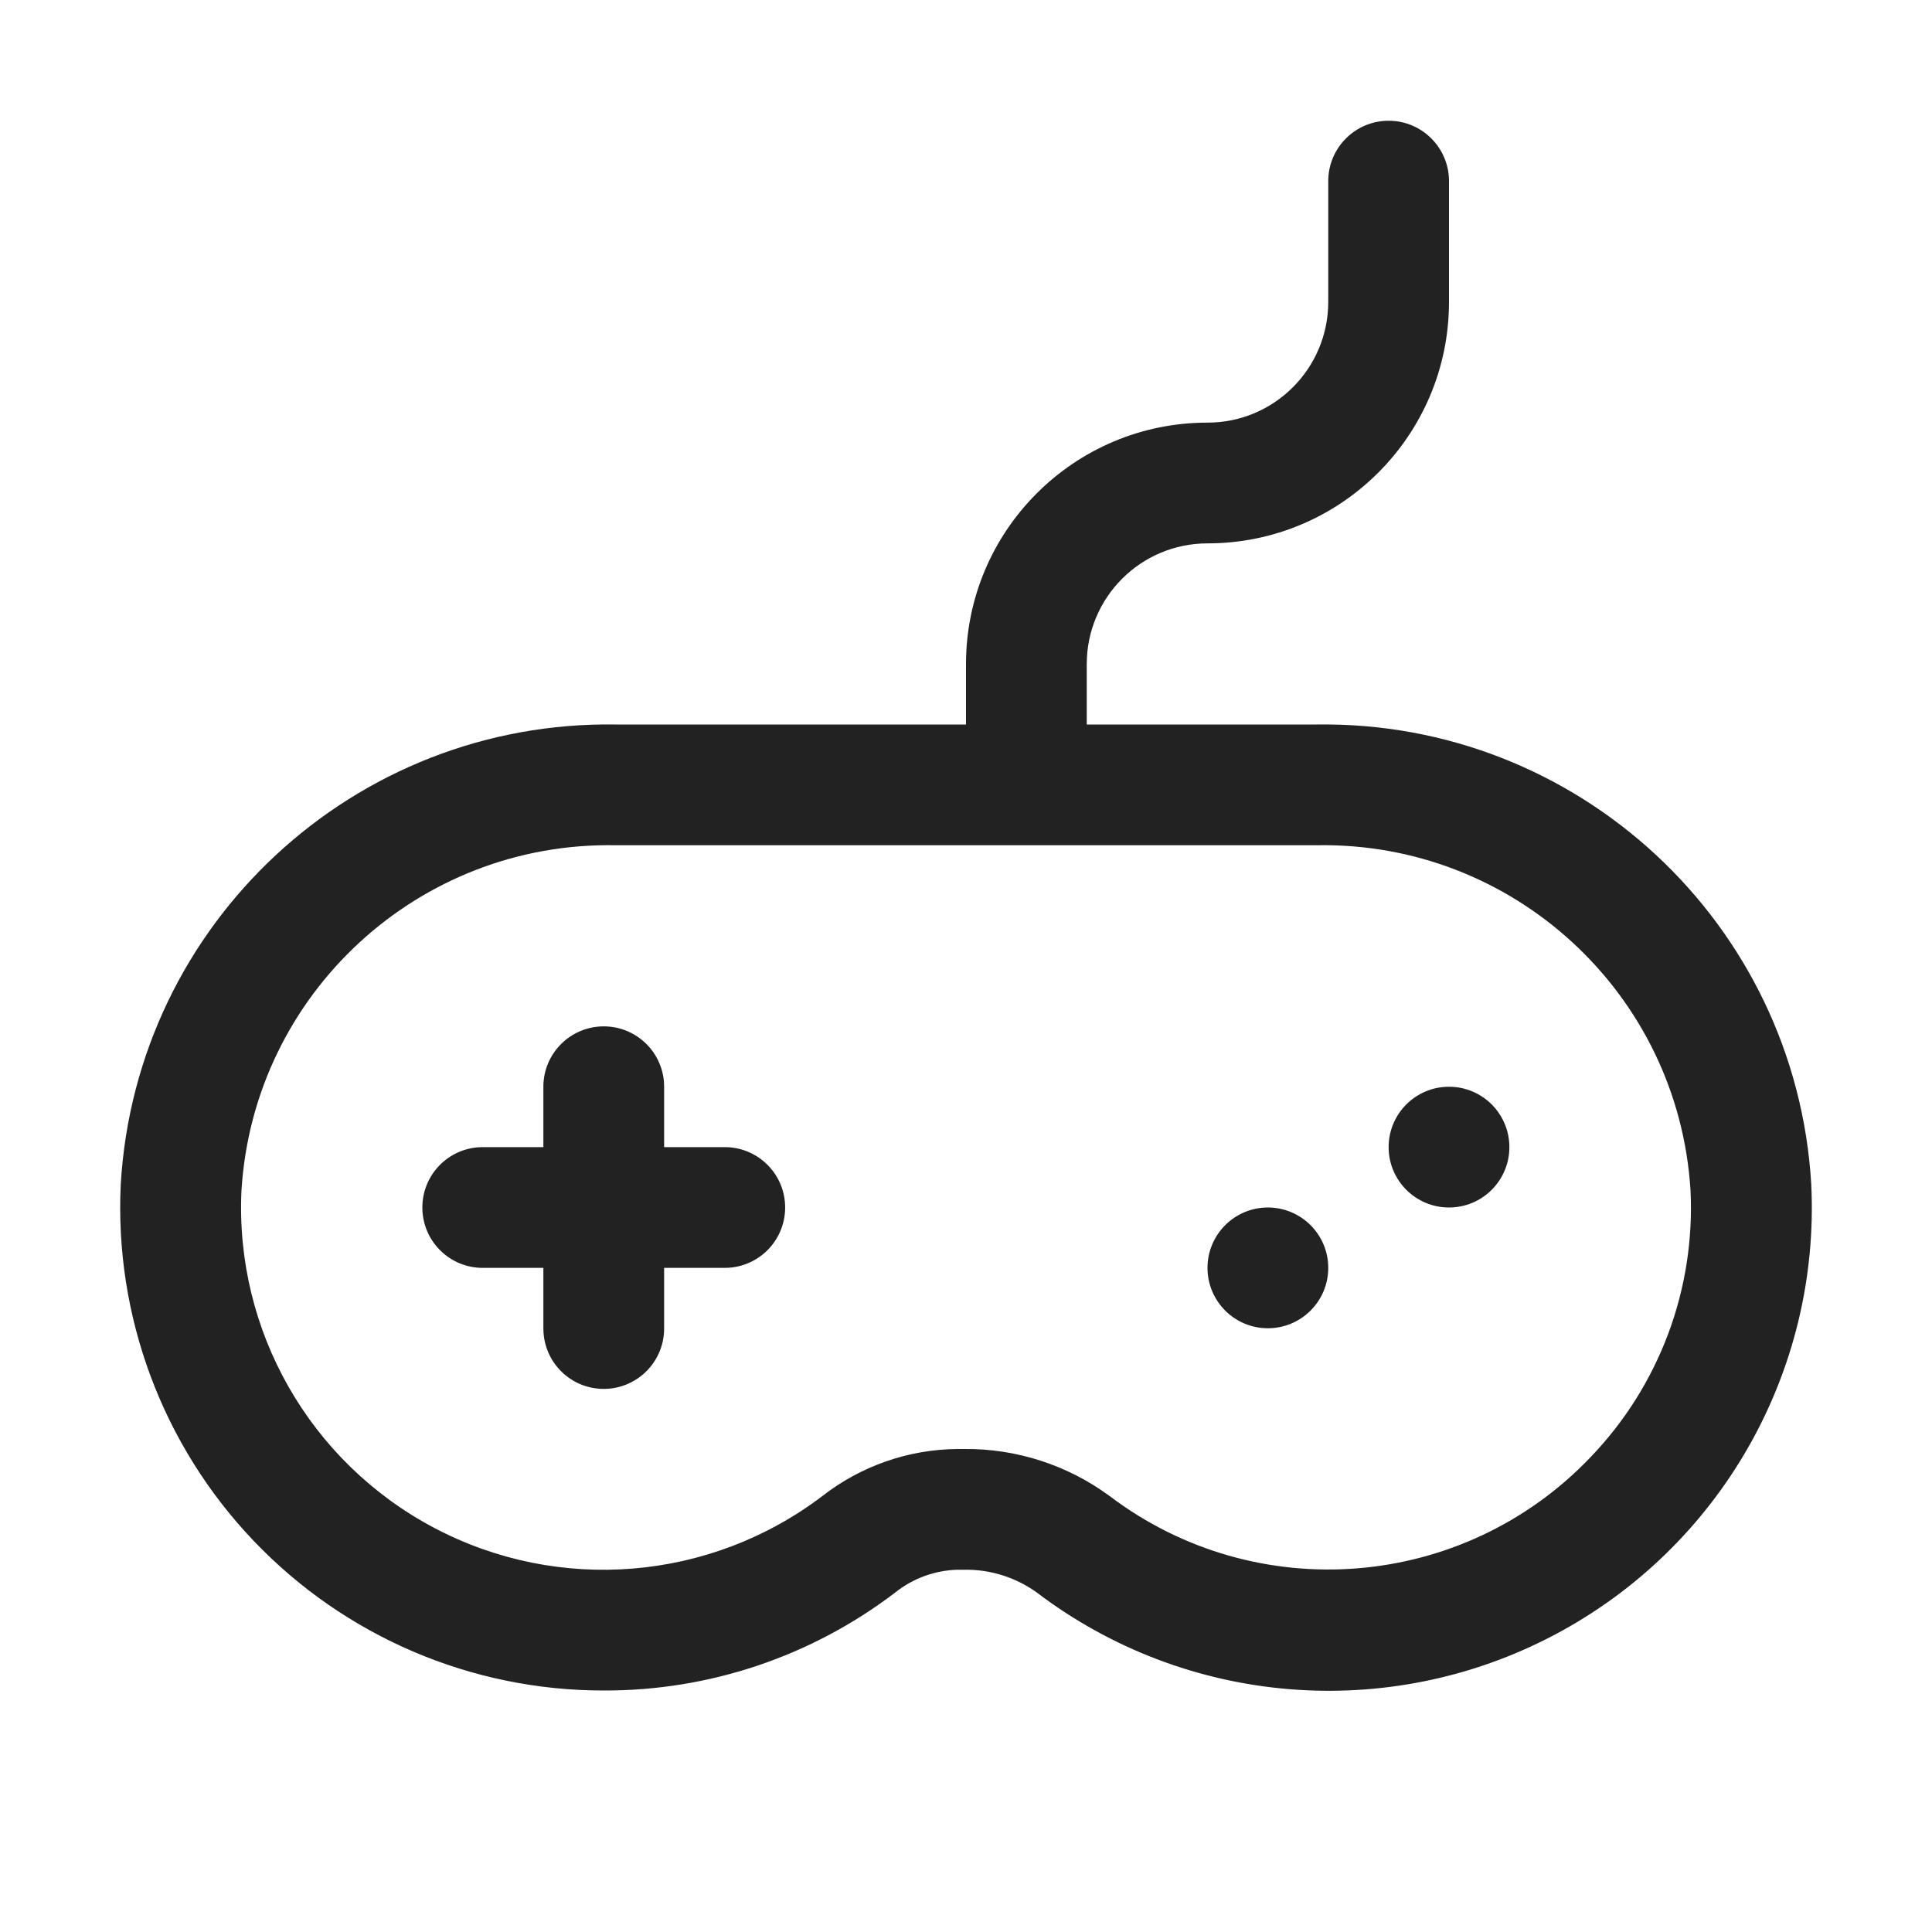
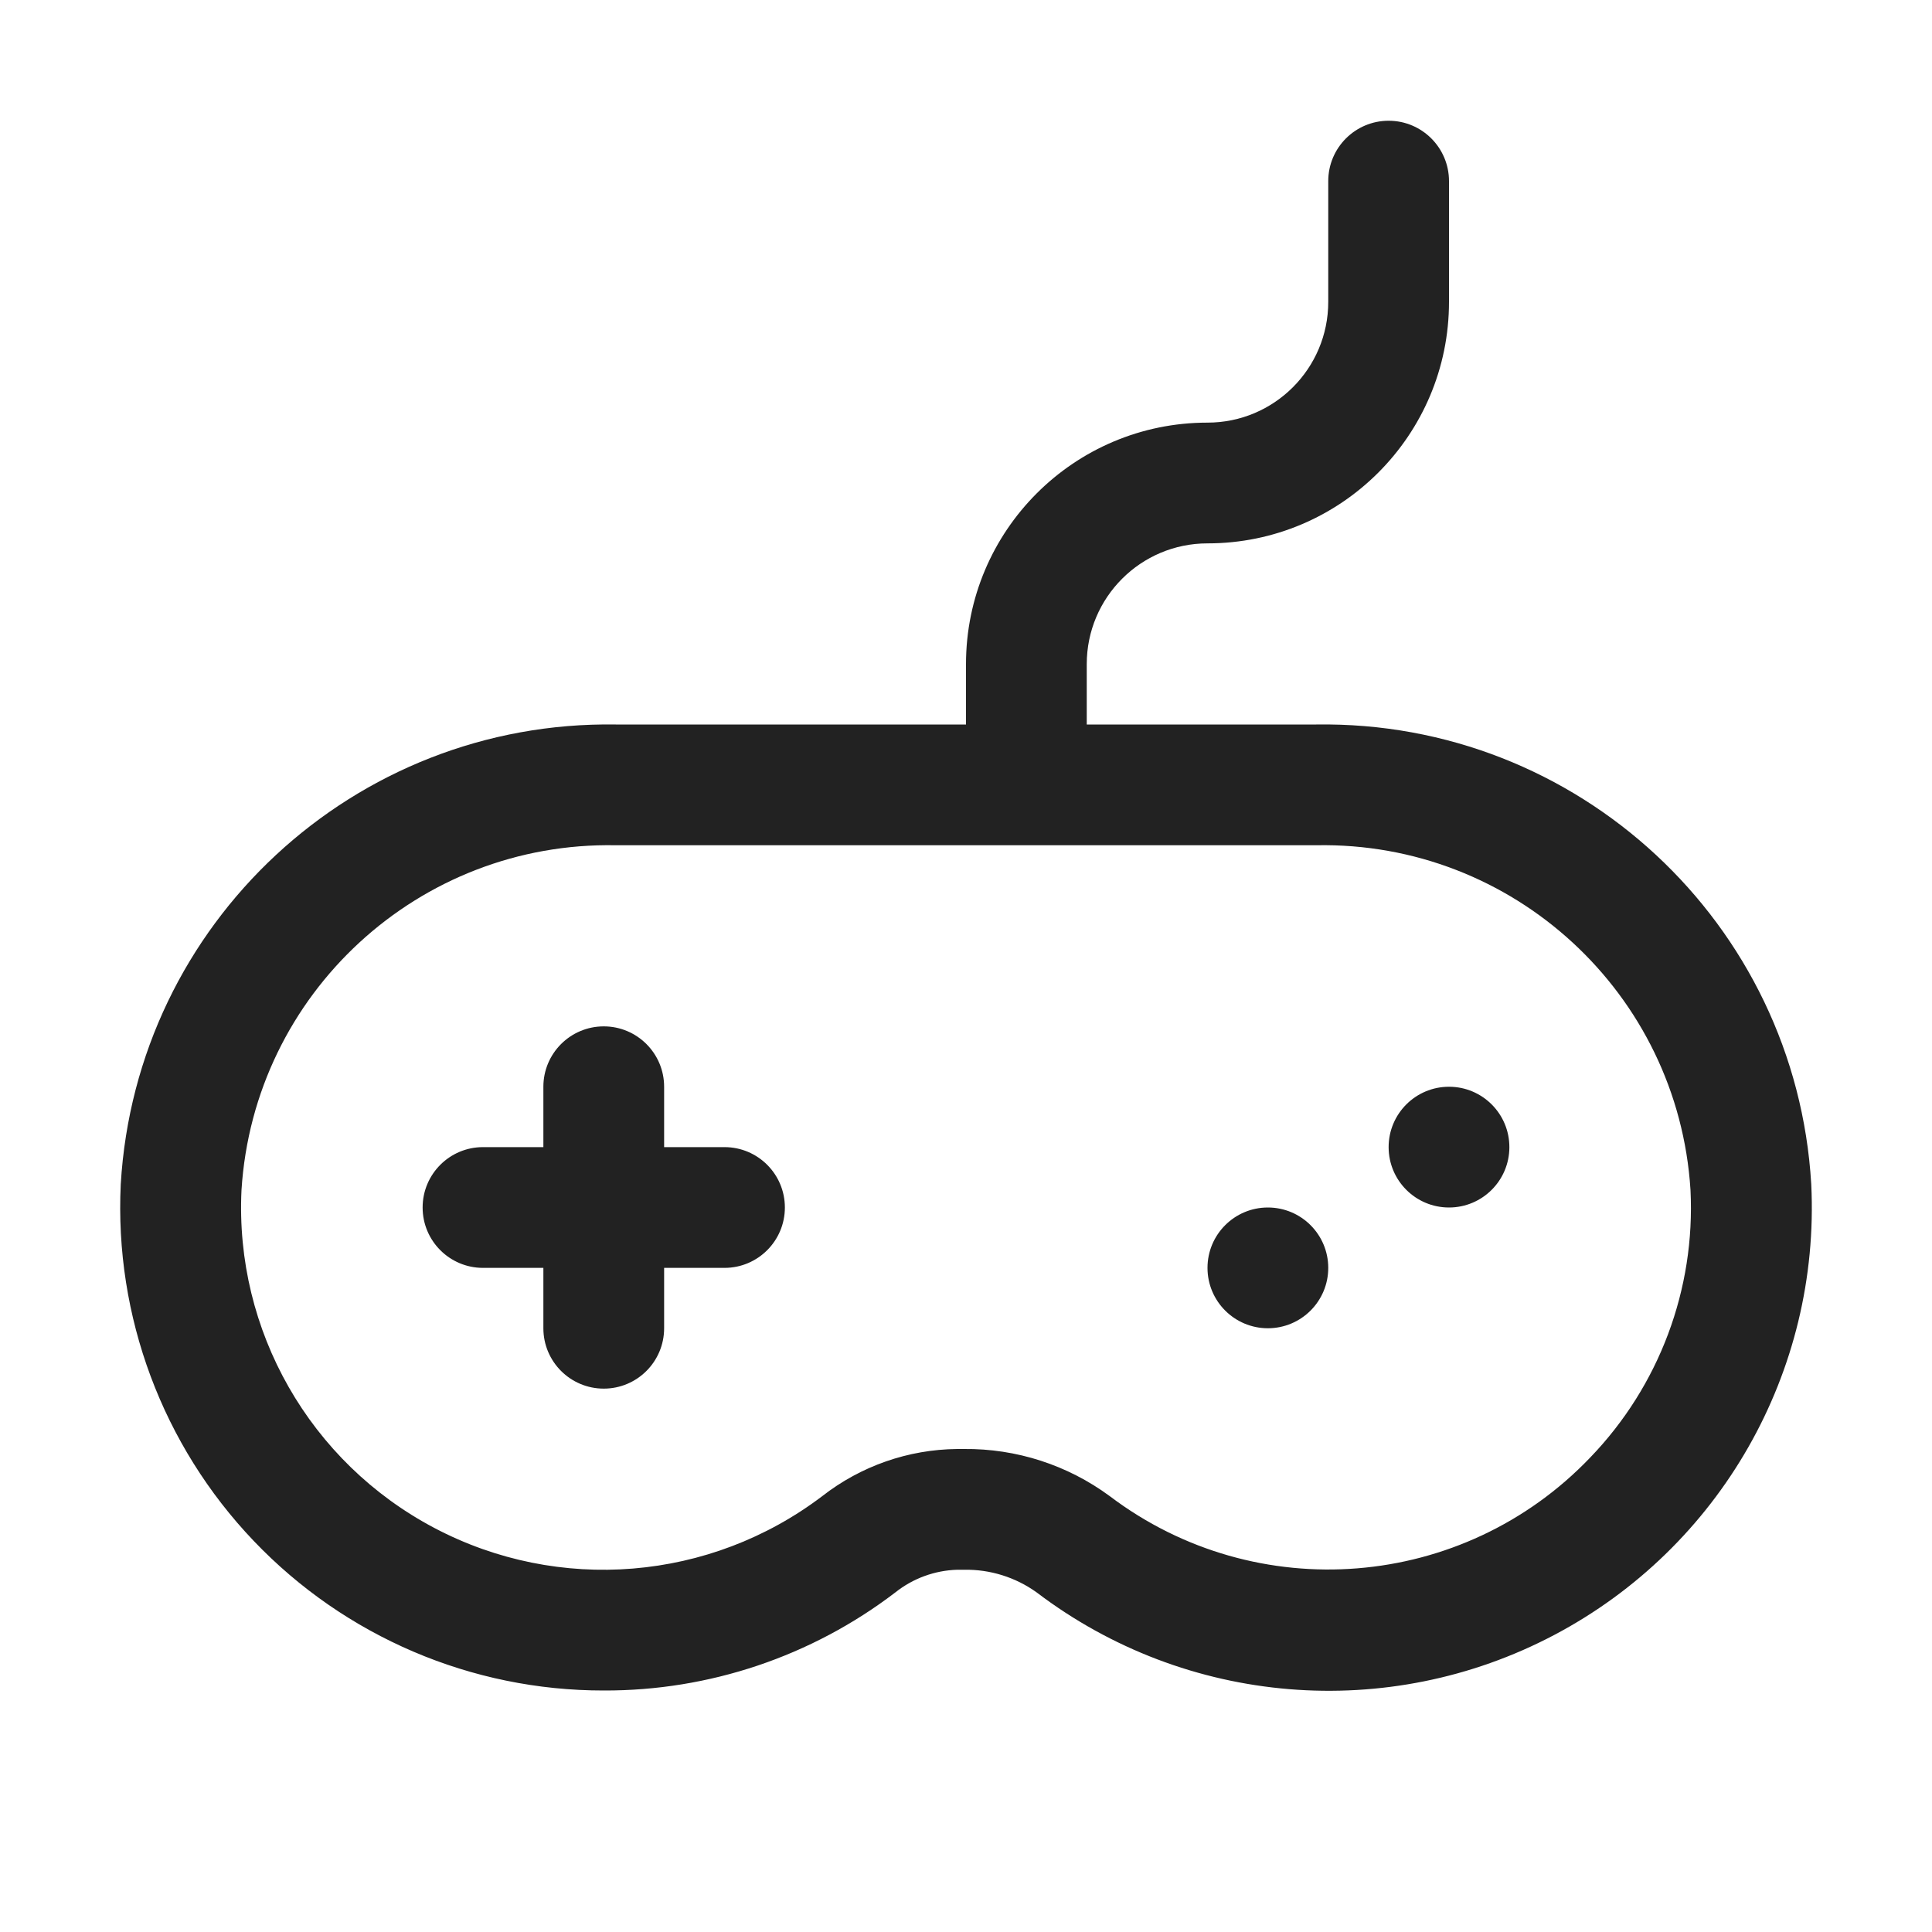
<svg xmlns="http://www.w3.org/2000/svg" viewBox="0 0 64 64">
-   <path fill="#222" fill-rule="evenodd" d="M46 4a2 2 0 0 1 2 2v4a8 8 0 0 1-8 8 4 4 0 0 0-4 4v2h7.6c8.662-.133 15.892 6.581 16.4 15.23a16 16 0 0 1-25.66 13.52 4 4 0 0 0-2.41-.75h-.22a3.46 3.46 0 0 0-2.05.75A15.82 15.82 0 0 1 20 56 16 16 0 0 1 4 39.23c.508-8.649 7.738-15.363 16.4-15.23H32v-2a8 8 0 0 1 8-8 4 4 0 0 0 4-4V6a2 2 0 0 1 2-2zm-2.095 23.998L43.6 28H20.4C13.876 27.875 8.41 32.908 8 39.42a12 12 0 0 0 19.24 10.14A7.38 7.38 0 0 1 31.71 48h.22a8 8 0 0 1 4.83 1.56 12 12 0 0 0 15.92-1.28A11.91 11.91 0 0 0 56 39.42c-.41-6.512-5.876-11.545-12.4-11.42zM20 34a2 2 0 0 1 1.995 1.85L22 36v2h2a2 2 0 0 1 .15 3.995L24 42h-2v2a2 2 0 0 1-3.995.15L18 44v-2h-2a2 2 0 0 1-.15-3.995L16 38h2v-2a2 2 0 0 1 2-2zm22 6a2 2 0 1 1 0 4 2 2 0 0 1 0-4zm6-4a2 2 0 1 1 0 4 2 2 0 0 1 0-4z" />
+   <path fill="#222" fill-rule="evenodd" d="M46 4a2 2 0 0 1 2 2v4a8 8 0 0 1-8 8 4 4 0 0 0-4 4v2h7.6c8.662-.133 15.892 6.581 16.4 15.23a16 16 0 0 1-25.66 13.52 4 4 0 0 0-2.41-.75h-.22a3.46 3.46 0 0 0-2.05.75A15.82 15.82 0 0 1 20 56 16 16 0 0 1 4 39.23c.508-8.649 7.738-15.363 16.4-15.23H32v-2a8 8 0 0 1 8-8 4 4 0 0 0 4-4V6a2 2 0 0 1 2-2zm-2.095 23.998L43.6 28H20.4C13.876 27.875 8.41 32.908 8 39.42a12 12 0 0 0 19.24 10.14A7.38 7.38 0 0 1 31.71 48h.22a8 8 0 0 1 4.83 1.56 12 12 0 0 0 15.92-1.28A11.91 11.91 0 0 0 56 39.42c-.41-6.512-5.876-11.545-12.4-11.42zM20 34a2 2 0 0 1 2 2v2h2a2 2 0 1 1 0 4h-2v2a2 2 0 1 1-4 0v-2h-2a2 2 0 1 1 0-4h2v-2a2 2 0 0 1 2-2zm22 6a2 2 0 1 1 0 4 2 2 0 0 1 0-4zm6-4a2 2 0 1 1 0 4 2 2 0 0 1 0-4z" />
</svg>
